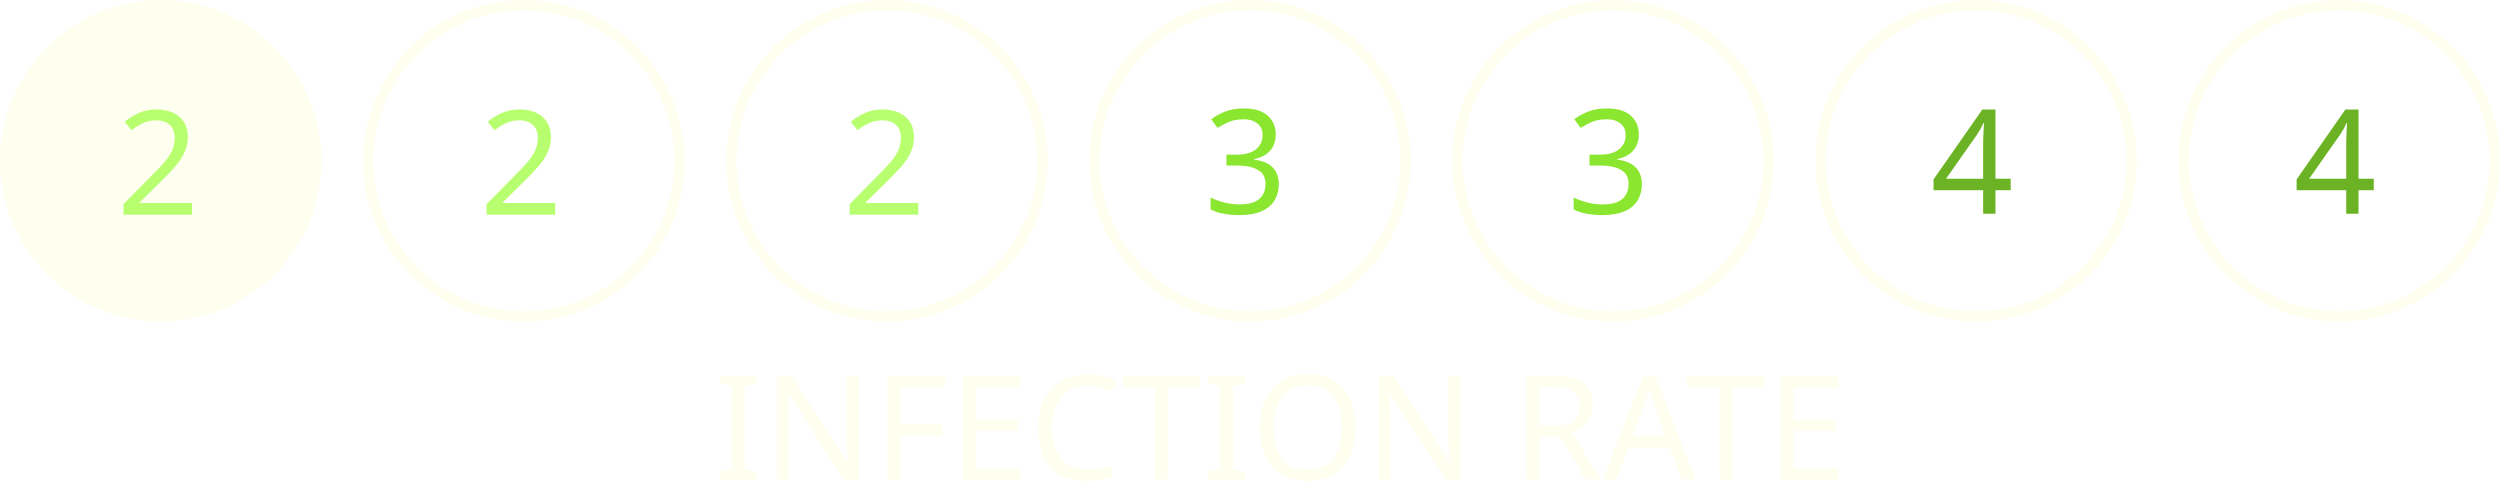
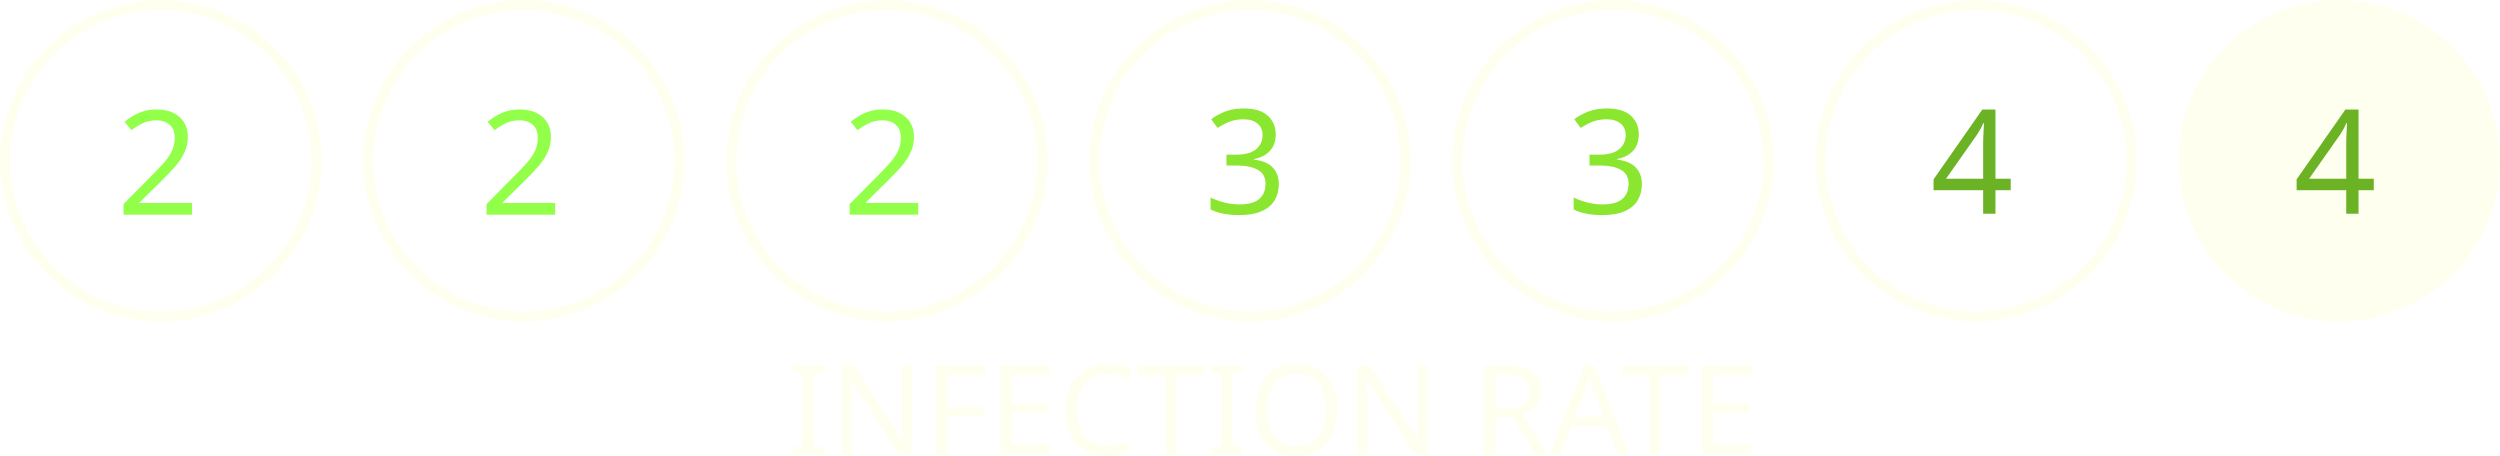
- <svg xmlns="http://www.w3.org/2000/svg" id="svg5949" viewBox="0 0 241 46.36" version="1.1">
+ <svg xmlns="http://www.w3.org/2000/svg" id="svg5949" viewBox="0 0 241 43.909" version="1.1">
  <style>
 	.selected {
 		fill: #fffff0;
 	}
 	
 	.unselected {
 		fill: none;
 	}
 	
 	.unselectable {
 		-webkit-touch-callout: none;
	    -webkit-user-select: none;
	    -khtml-user-select: none;
	    -moz-user-select: none;
	    -ms-user-select: none;
	    user-select: none;
 	}
 </style>
  <g id="layer1" transform="translate(75.5,13.13782)">
-     <path id="path6543" d="m-105-17.638c0,8.284-6.716,15-15,15s-15-6.716-15-15,6.716-15,15-15,15,6.716,15,15z" transform="translate(60,20)" stroke="#fffff0" stroke-dasharray="none" stroke-miterlimit="4" stroke-width="1" class="selected" />
+     <path id="path6543" d="m-105-17.638c0,8.284-6.716,15-15,15s-15-6.716-15-15,6.716-15,15-15,15,6.716,15,15z" transform="translate(60,20)" stroke="#fffff0" stroke-dasharray="none" stroke-miterlimit="4" stroke-width="1" class="unselected" />
    <path id="path6543-0" d="m-105-17.638c0,8.284-6.716,15-15,15s-15-6.716-15-15,6.716-15,15-15,15,6.716,15,15z" transform="translate(95,20)" stroke="#fffff0" stroke-dasharray="none" stroke-miterlimit="4" stroke-width="1" class="unselected" />
    <path id="path6543-7" d="m-105-17.638c0,8.284-6.716,15-15,15s-15-6.716-15-15,6.716-15,15-15,15,6.716,15,15z" transform="translate(130,20)" stroke="#fffff0" stroke-dasharray="none" stroke-miterlimit="4" stroke-width="1" class="unselected" />
    <path id="path6543-5" d="m-105-17.638c0,8.284-6.716,15-15,15s-15-6.716-15-15,6.716-15,15-15,15,6.716,15,15z" transform="translate(165,20)" stroke="#fffff0" stroke-dasharray="none" stroke-miterlimit="4" stroke-width="1" class="unselected" />
    <path id="path6543-8" d="m-105-17.638c0,8.284-6.716,15-15,15s-15-6.716-15-15,6.716-15,15-15,15,6.716,15,15z" transform="translate(200,20)" stroke="#fffff0" stroke-dasharray="none" stroke-miterlimit="4" stroke-width="1" class="unselected" />
    <path id="path6543-51" d="m-105-17.638c0,8.284-6.716,15-15,15s-15-6.716-15-15,6.716-15,15-15,15,6.716,15,15z" transform="translate(235,20)" stroke="#fffff0" stroke-dasharray="none" stroke-miterlimit="4" stroke-width="1" class="unselected" />
-     <path id="path6543-79" d="m-105-17.638c0,8.284-6.716,15-15,15s-15-6.716-15-15,6.716-15,15-15,15,6.716,15,15z" transform="translate(270,20)" stroke="#fffff0" stroke-dasharray="none" stroke-miterlimit="4" stroke-width="1" class="unselected" />
-     <text class="unselectable" id="text6598" style="writing-mode:lr-tb;letter-spacing:0px;text-anchor:start;word-spacing:0px;text-align:start;" font-weight="normal" xml:space="preserve" font-size="14px" font-style="normal" font-stretch="normal" font-variant="normal" y="7.557" x="-64.266" font-family="Sans" line-height="125%" fill="#b8ff70">
+     <path id="path6543-79" d="m-105-17.638c0,8.284-6.716,15-15,15s-15-6.716-15-15,6.716-15,15-15,15,6.716,15,15z" transform="translate(270,20)" stroke="#fffff0" stroke-dasharray="none" stroke-miterlimit="4" stroke-width="1" class="selected" />
+     <text class="unselectable" id="text6598" style="writing-mode:lr-tb;letter-spacing:0px;text-anchor:start;word-spacing:0px;text-align:start;" font-weight="normal" xml:space="preserve" font-size="14px" font-style="normal" font-stretch="normal" font-variant="normal" y="7.557" x="-64.266" font-family="Sans" line-height="125%" fill="#92ff49">
      <tspan id="tspan6600" x="-64.266" y="7.557">2</tspan>
    </text>
-     <text class="unselectable" id="text6602" style="writing-mode:lr-tb;letter-spacing:0px;text-anchor:start;word-spacing:0px;text-align:start;" font-weight="normal" xml:space="preserve" font-size="14px" font-style="normal" font-stretch="normal" font-variant="normal" y="7.557" x="-29.266" font-family="Sans" line-height="125%" fill="#b8ff70">
+     <text class="unselectable" id="text6602" style="writing-mode:lr-tb;letter-spacing:0px;text-anchor:start;word-spacing:0px;text-align:start;" font-weight="normal" xml:space="preserve" font-size="14px" font-style="normal" font-stretch="normal" font-variant="normal" y="7.557" x="-29.266" font-family="Sans" line-height="125%" fill="#92ff49">
      <tspan id="tspan6604" x="-29.266" y="7.557">2</tspan>
    </text>
-     <text class="unselectable" id="text6606" style="writing-mode:lr-tb;letter-spacing:0px;text-anchor:start;word-spacing:0px;text-align:start;" font-weight="normal" xml:space="preserve" font-size="14px" font-style="normal" font-stretch="normal" font-variant="normal" y="7.557" x="5.734" font-family="Sans" line-height="125%" fill="#b8ff70">
+     <text class="unselectable" id="text6606" style="writing-mode:lr-tb;letter-spacing:0px;text-anchor:start;word-spacing:0px;text-align:start;" font-weight="normal" xml:space="preserve" font-size="14px" font-style="normal" font-stretch="normal" font-variant="normal" y="7.557" x="5.734" font-family="Sans" line-height="125%" fill="#92ff49">
      <tspan id="tspan6608" x="5.734" y="7.557">2</tspan>
    </text>
    <text class="unselectable" id="text6610" style="writing-mode:lr-tb;letter-spacing:0px;text-anchor:start;word-spacing:0px;text-align:start;" font-weight="normal" xml:space="preserve" font-size="14px" font-style="normal" font-stretch="normal" font-variant="normal" y="7.458" x="40.574" font-family="Sans" line-height="125%" fill="#8ae62e">
      <tspan id="tspan6612" x="40.574" y="7.458">3</tspan>
    </text>
    <text class="unselectable" id="text6614" style="writing-mode:lr-tb;letter-spacing:0px;text-anchor:start;word-spacing:0px;text-align:start;" font-weight="normal" xml:space="preserve" font-size="14px" font-style="normal" font-stretch="normal" font-variant="normal" y="7.458" x="75.574" font-family="Sans" line-height="125%" fill="#8ae62e">
      <tspan id="tspan6616" x="75.574" y="7.458">3</tspan>
    </text>
    <text class="unselectable" id="text6618" style="writing-mode:lr-tb;letter-spacing:0px;text-anchor:start;word-spacing:0px;text-align:start;" font-weight="normal" xml:space="preserve" font-size="14px" font-style="normal" font-stretch="normal" font-variant="normal" y="7.465" x="110.598" font-family="Sans" line-height="125%" fill="#6bb224">
      <tspan id="tspan6620" x="110.598" y="7.465">4</tspan>
    </text>
    <text class="unselectable" id="text6622" style="writing-mode:lr-tb;letter-spacing:0px;text-anchor:start;word-spacing:0px;text-align:start;" font-weight="normal" xml:space="preserve" font-size="14px" font-style="normal" font-stretch="normal" font-variant="normal" y="7.465" x="145.598" font-family="Sans" line-height="125%" fill="#6bb224">
      <tspan id="tspan6624" x="145.598" y="7.465">4</tspan>
    </text>
-     <text class="unselectable" id="text6630" style="writing-mode:lr-tb;letter-spacing:0px;text-anchor:start;word-spacing:0px;text-align:start;" font-weight="normal" xml:space="preserve" font-size="14px" font-style="normal" font-stretch="normal" font-variant="normal" y="33.086" x="-6.719" font-family="Droid Sans" line-height="125%" fill="#fffff0">
-       <tspan id="tspan6632" x="-6.719" y="33.086">INFECTION RATE</tspan>
+     <text class="unselectable" id="text6630" style="writing-mode:lr-tb;letter-spacing:0px;text-anchor:start;word-spacing:0px;text-align:start;" font-weight="normal" xml:space="preserve" font-size="12px" font-style="normal" font-stretch="normal" font-variant="normal" y="30.654" x="0.387" font-family="Droid Sans" line-height="125%" fill="#fffff0">
+       <tspan id="tspan6632" x="0.387" y="30.654">INFECTION RATE</tspan>
    </text>
  </g>
</svg>
